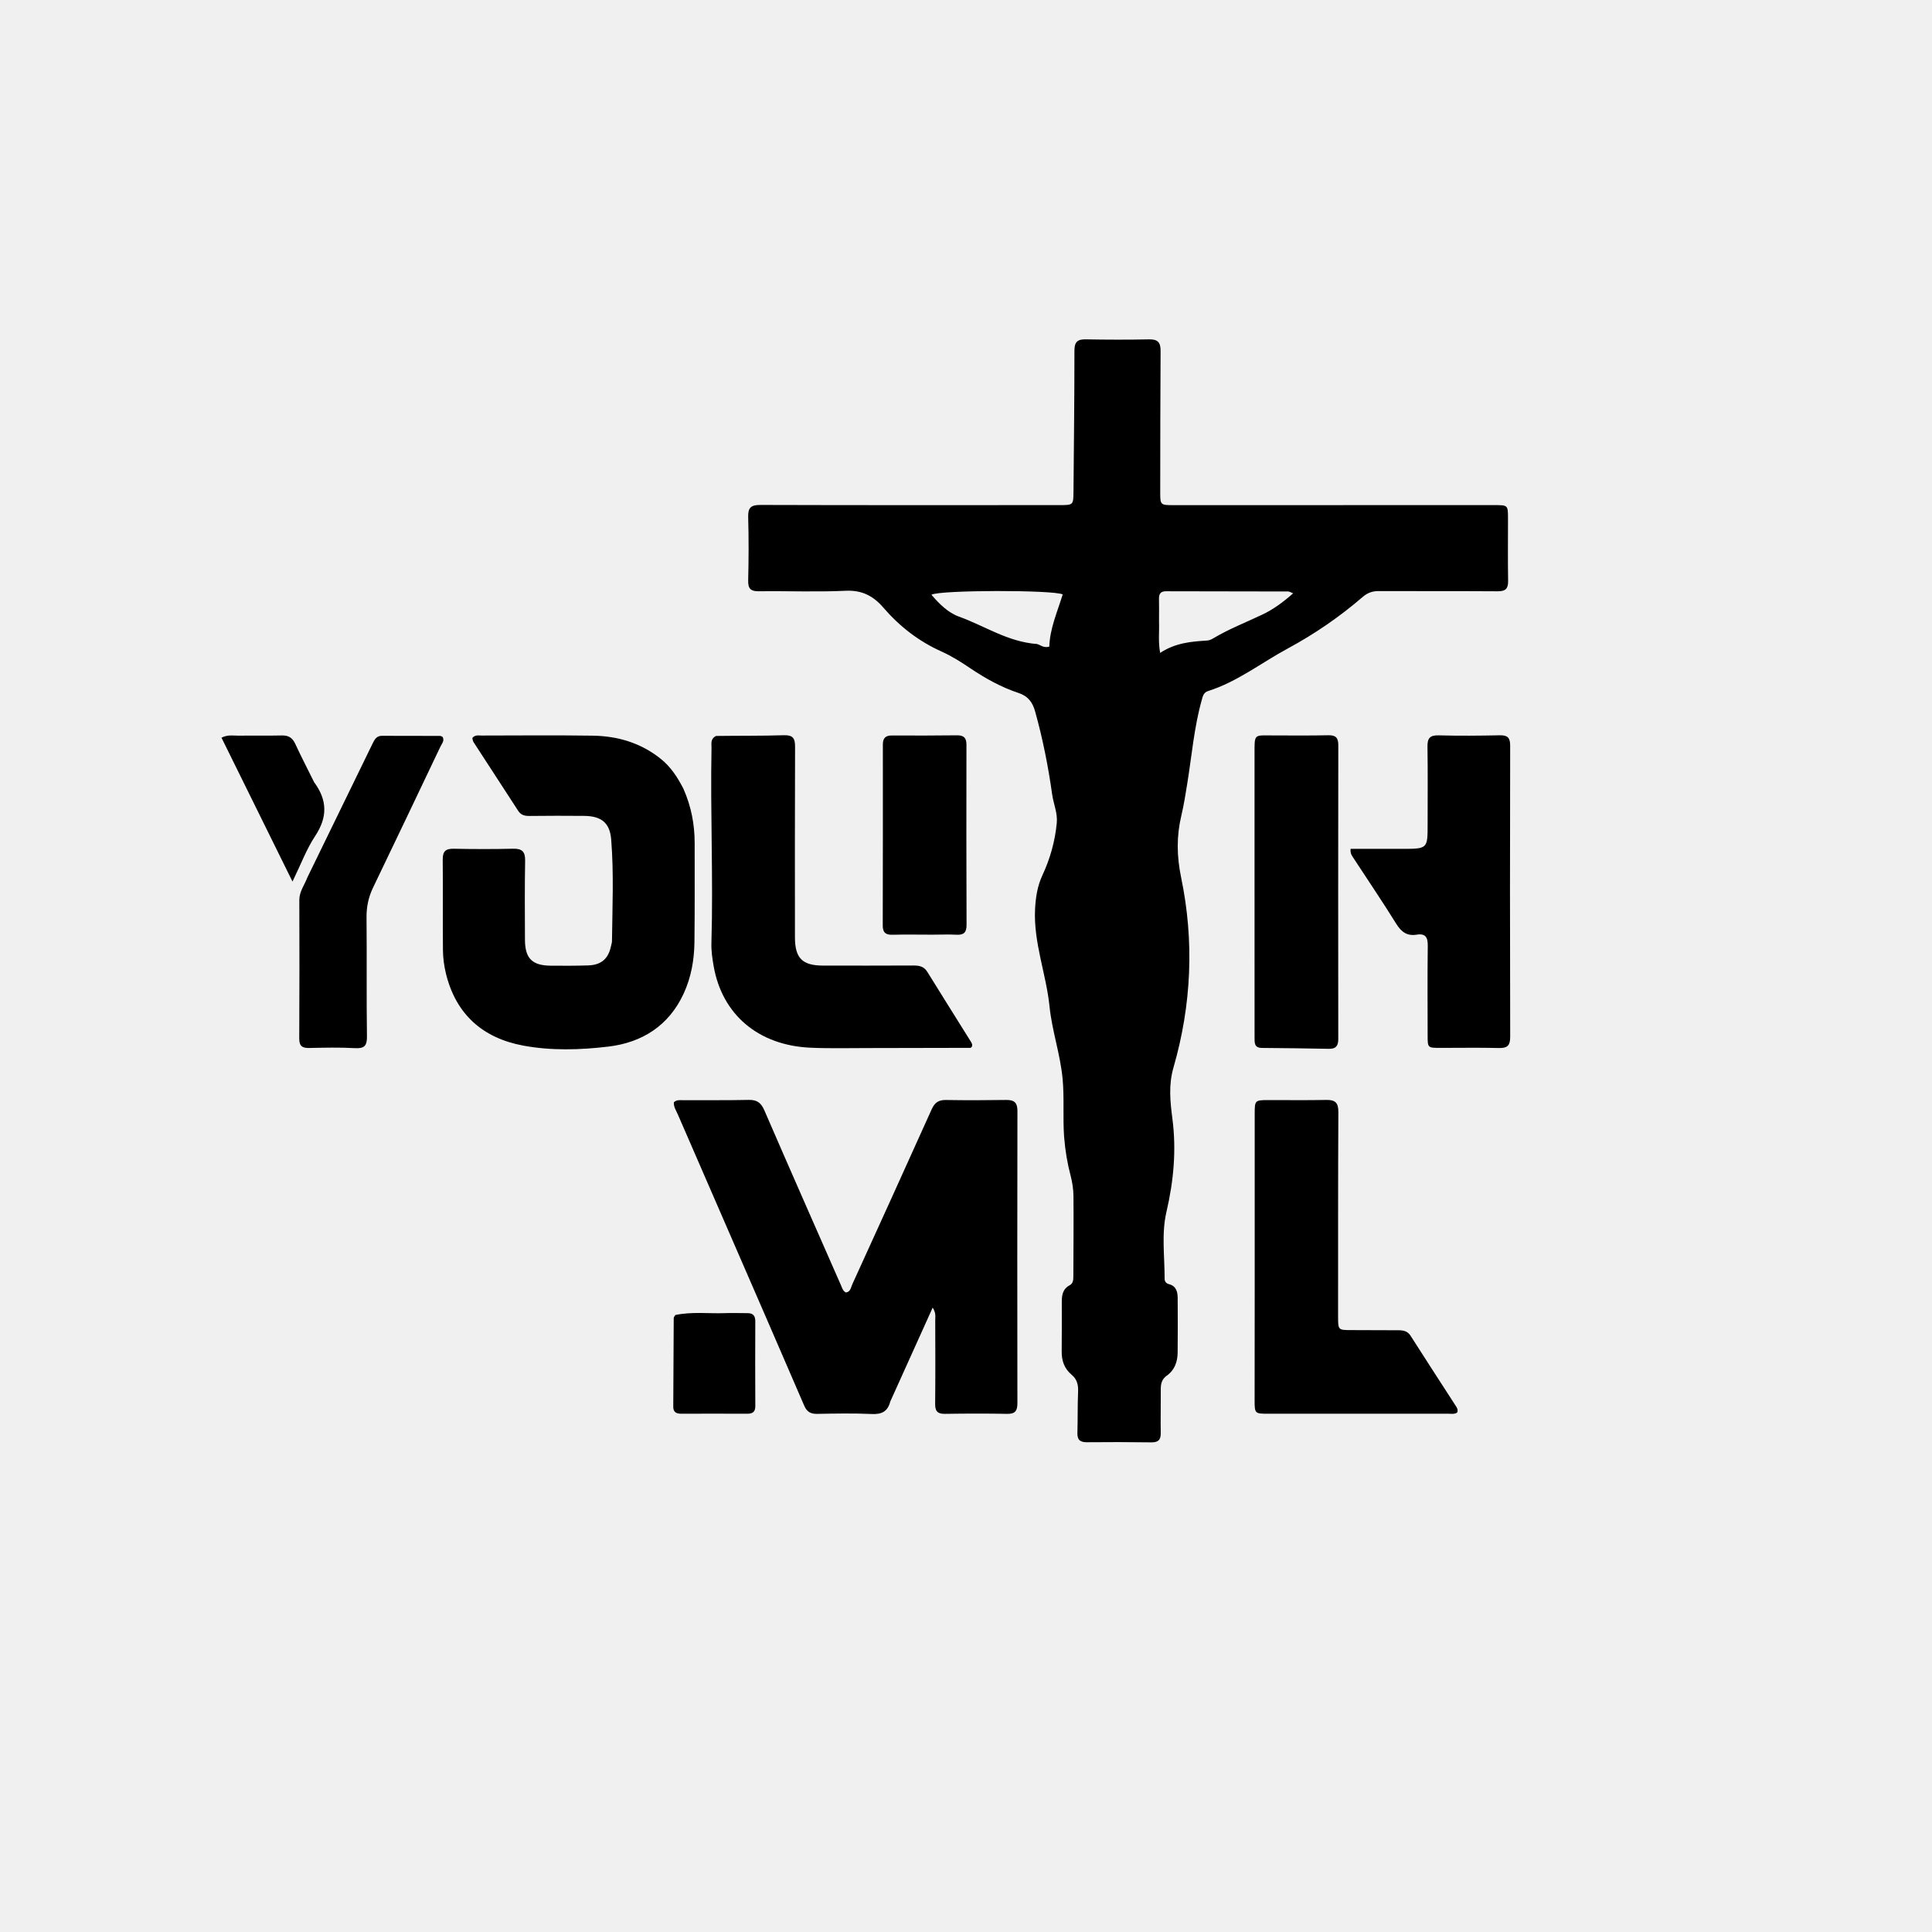
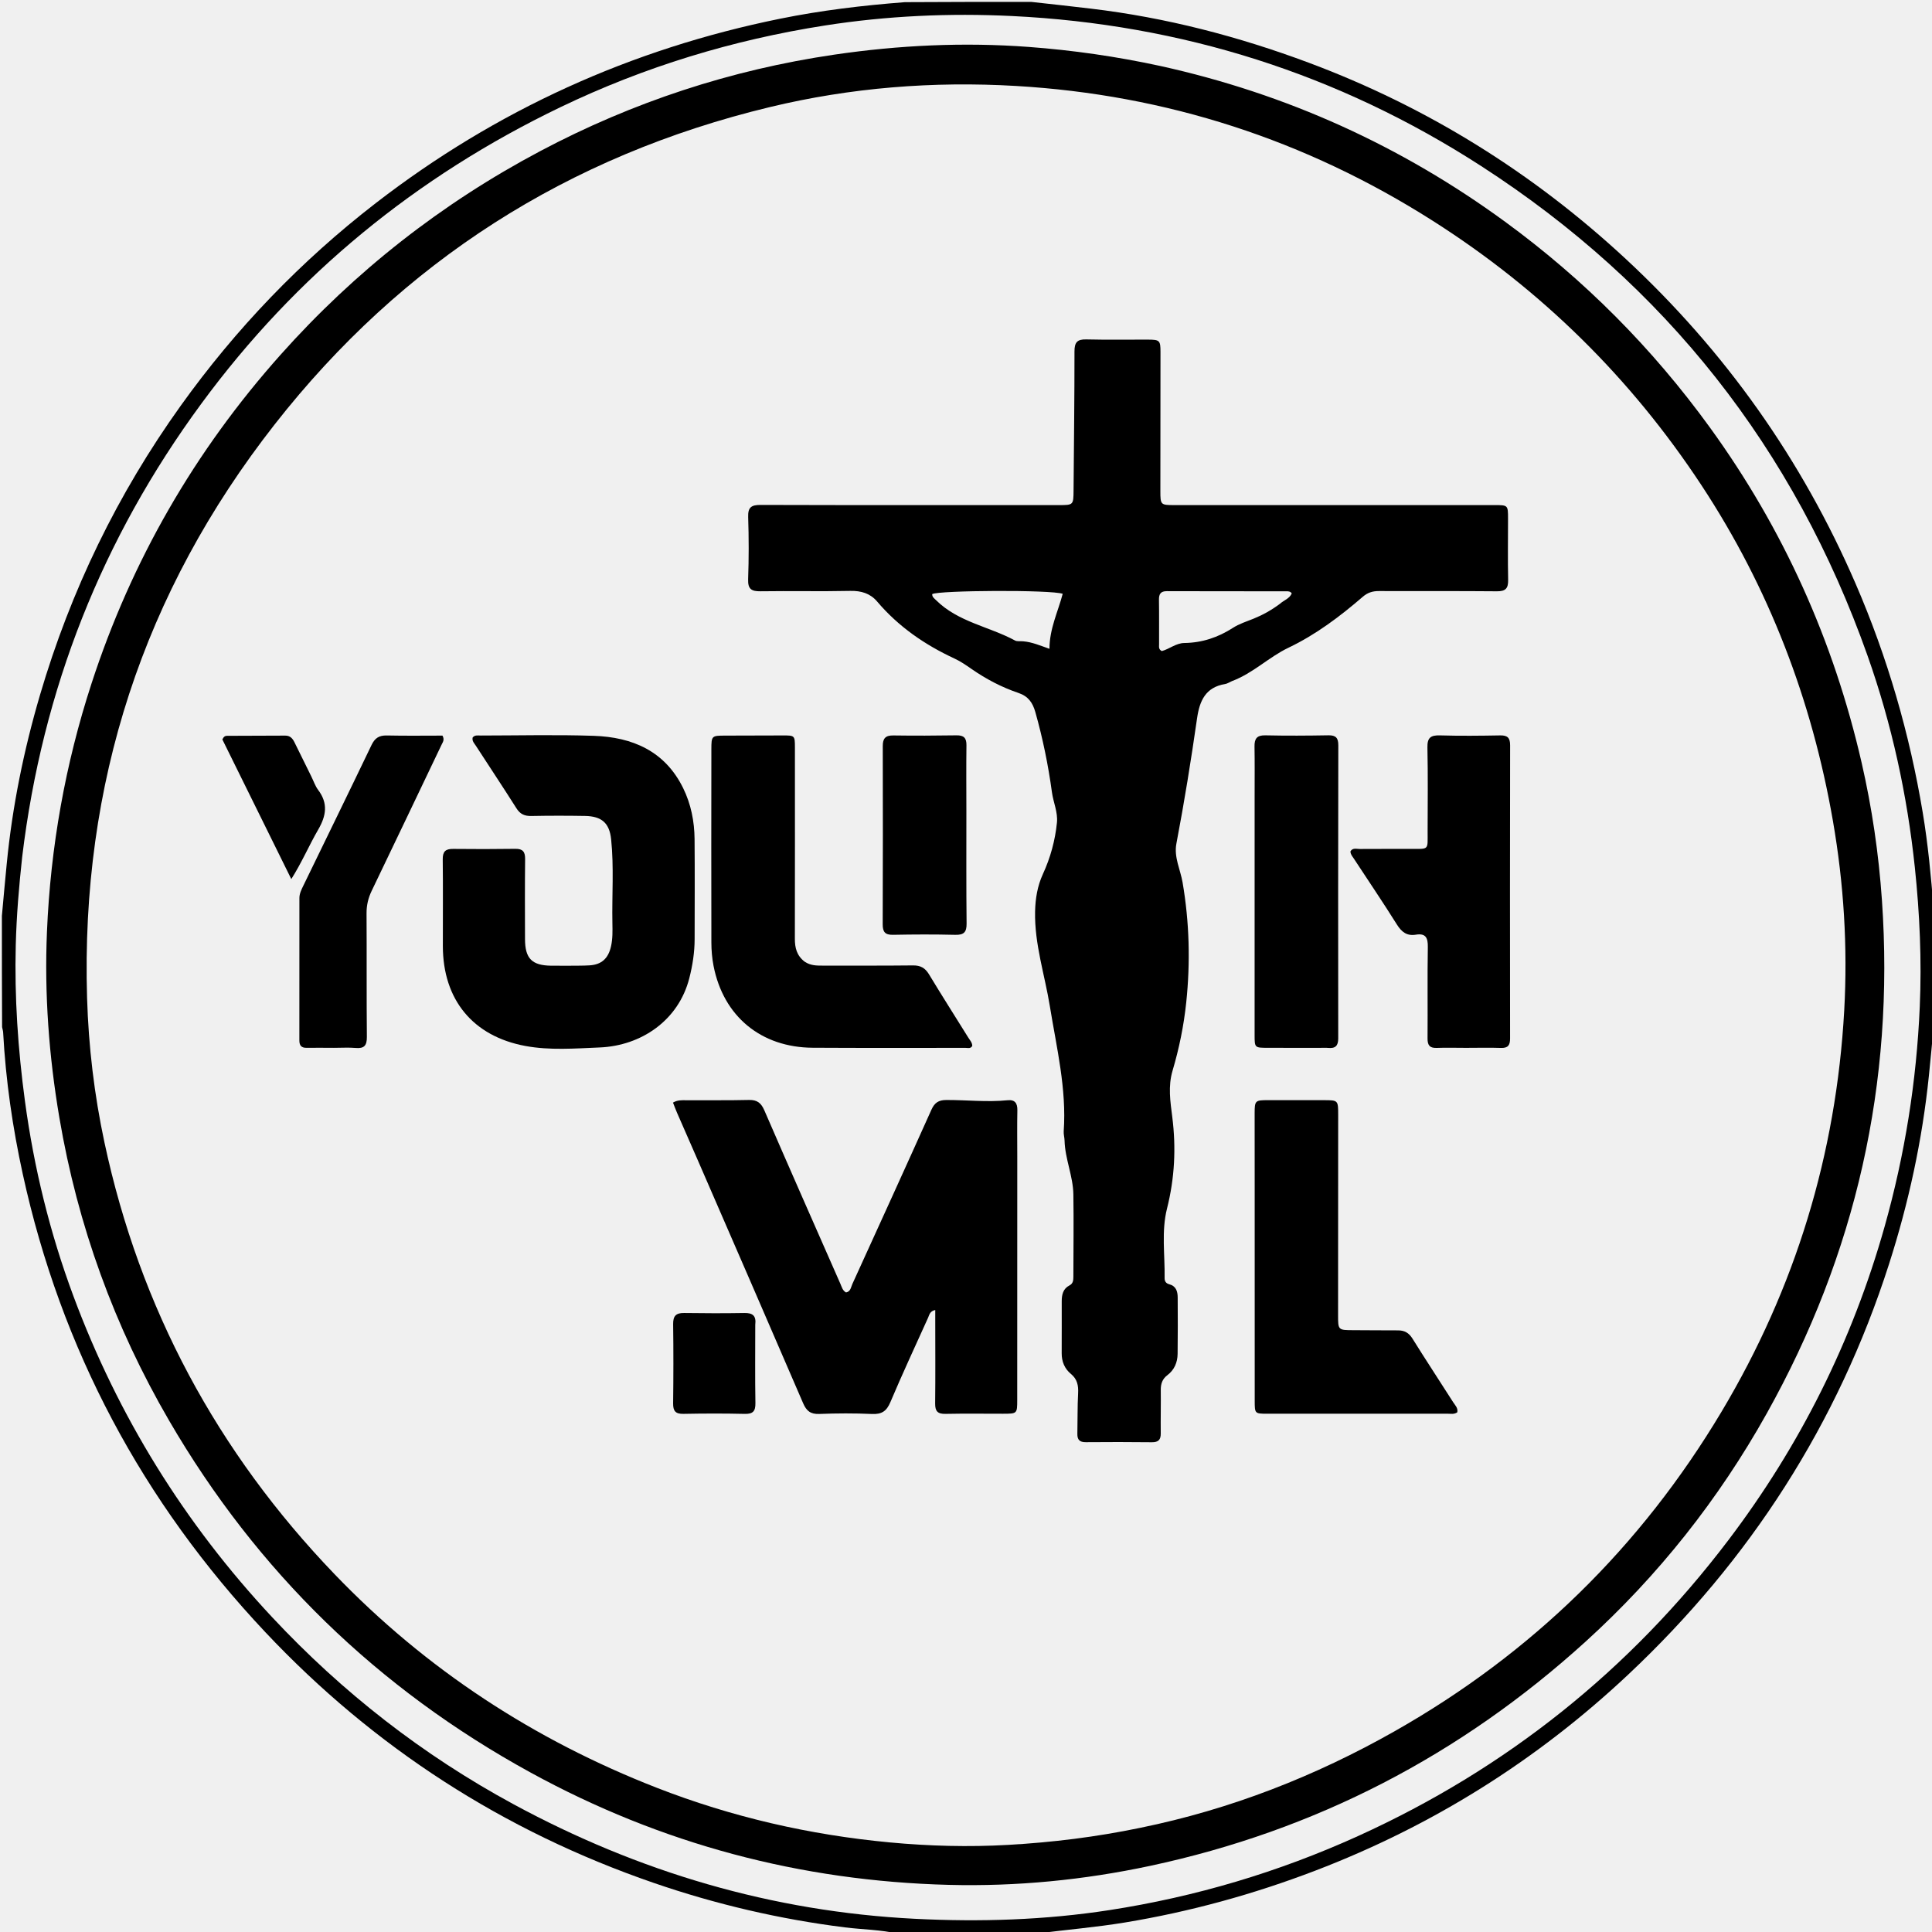
- <svg xmlns="http://www.w3.org/2000/svg" version="1.1" id="Layer_1" x="0px" y="0px" width="100%" viewBox="0 0 1024 1024" enable-background="new 0 0 1024 1024" xml:space="preserve">
-   <path fill="#000000" opacity="1" stroke="none" d=" M564.003,602.643      C563.257,592.04 564.156,581.883 563.199,571.725      C561.977,558.753 557.59,546.385 556.278,533.489      C554.513,516.14 547.718,499.571 548.611,481.806      C548.926,475.557 549.871,469.537 552.503,463.898      C556.627,455.06 559.201,445.814 560.119,436.142      C560.612,430.943 558.368,426.067 557.657,420.992      C555.581,406.164 552.668,391.513 548.635,377.072      C547.258,372.141 544.851,368.947 539.838,367.285      C530.624,364.23 522.197,359.538 514.138,354.101      C509.318,350.849 504.323,347.698 499.038,345.324      C486.933,339.886 476.782,332.024 468.194,322.041      C462.916,315.905 456.893,312.706 448.246,313.116      C432.95,313.84 417.592,313.179 402.265,313.384      C397.886,313.443 396.448,312.029 396.552,307.64      C396.818,296.481 396.878,285.306 396.553,274.151      C396.407,269.132 397.919,267.615 403.031,267.632      C455.854,267.802 508.679,267.728 561.503,267.719      C568.911,267.717 568.915,267.709 568.975,260.333      C569.175,235.52 569.485,210.707 569.471,185.894      C569.468,181.219 571.059,179.779 575.53,179.863      C586.691,180.071 597.861,180.103 609.021,179.872      C613.611,179.777 615.167,181.451 615.134,185.978      C614.955,210.806 614.988,235.635 614.943,260.463      C614.93,267.706 614.942,267.739 622.081,267.739      C678.737,267.734 735.394,267.724 792.051,267.719      C799.247,267.718 799.262,267.726 799.269,274.909      C799.28,285.907 799.14,296.907 799.329,307.902      C799.401,312.016 797.952,313.422 793.821,313.392      C772.825,313.243 751.828,313.383 730.832,313.278      C727.47,313.262 724.876,314.133 722.275,316.376      C710.01,326.95 696.784,336.03 682.45,343.769      C668.432,351.336 655.755,361.389 640.291,366.277      C637.792,367.066 637.449,369.247 636.863,371.355      C632.877,385.676 631.671,400.473 629.31,415.072      C628.381,420.817 627.49,426.587 626.144,432.241      C623.525,443.237 623.681,453.823 626.031,465.139      C633.041,498.888 631.54,532.676 621.957,565.845      C619.301,575.037 620.214,583.86 621.392,592.9      C623.569,609.603 622.053,625.965 618.231,642.382      C615.543,653.924 617.306,665.93 617.274,677.732      C617.27,679.211 618.057,680.244 619.556,680.623      C623.426,681.604 624.166,684.661 624.191,687.972      C624.263,697.636 624.28,707.302 624.172,716.966      C624.118,721.835 622.575,726.166 618.407,729.13      C615.981,730.855 615.228,733.196 615.242,736.055      C615.28,743.886 615.09,751.72 615.217,759.549      C615.277,763.232 613.819,764.528 610.18,764.476      C598.851,764.311 587.517,764.307 576.187,764.415      C572.655,764.448 570.937,763.32 571.05,759.554      C571.268,752.231 571.095,744.894 571.411,737.577      C571.566,733.974 570.828,731.007 568.024,728.676      C564.146,725.451 562.661,721.273 562.726,716.294      C562.842,707.464 562.748,698.631 562.773,689.8      C562.783,686.338 563.372,683.1 566.835,681.283      C568.81,680.245 568.889,678.44 568.895,676.562      C568.937,662.399 569.087,648.234 568.963,634.072      C568.931,630.446 568.395,626.734 567.467,623.226      C565.715,616.605 564.604,609.915 564.003,602.643  M614.306,329.504      C614.518,334.707 613.794,339.974 614.899,346.055      C622.961,340.726 631.376,340.016 639.856,339.501      C640.963,339.433 642.122,338.881 643.104,338.296      C651.418,333.34 660.435,329.858 669.136,325.712      C674.949,322.941 680.111,319.14 685.395,314.474      C683.981,313.925 683.389,313.496 682.797,313.494      C661.165,313.435 639.534,313.425 617.902,313.381      C615.021,313.375 614.219,314.938 614.286,317.527      C614.382,321.186 614.307,324.849 614.306,329.504  M549.678,341.348      C551.541,341.87 553.072,343.56 556.153,342.739      C556.418,333.203 560.443,324.252 563.251,315.06      C558.541,312.608 497.803,312.658 493.678,315.238      C497.88,320.104 502.466,324.734 508.314,326.834      C521.81,331.68 534.056,340.18 549.678,341.348  z" />
-   <path fill="#000000" opacity="1" stroke="none" d=" M471.878,742.807      C470.46,748.218 467.283,749.682 462.136,749.45      C452.493,749.017 442.815,749.202 433.157,749.379      C429.695,749.443 427.675,748.338 426.265,745.063      C413.428,715.255 400.468,685.5 387.534,655.733      C378.116,634.056 368.675,612.389 359.275,590.704      C358.372,588.621 356.977,586.66 357.164,584.242      C358.596,582.83 360.337,583.131 361.952,583.125      C373.613,583.076 385.278,583.233 396.933,582.976      C401.281,582.88 403.413,584.559 405.116,588.49      C418.547,619.496 432.188,650.413 445.788,681.346      C446.375,682.681 446.745,684.221 448.329,685.05      C450.819,684.735 450.958,682.412 451.726,680.724      C465.802,649.819 479.897,618.924 493.812,587.947      C495.419,584.37 497.477,582.959 501.35,583.023      C512.008,583.201 522.673,583.165 533.332,583.004      C537.533,582.94 539.265,584.407 539.256,588.806      C539.155,640.448 539.159,692.089 539.24,743.73      C539.246,747.704 538.101,749.453 533.844,749.373      C522.854,749.167 511.854,749.195 500.863,749.37      C496.947,749.433 495.609,747.991 495.649,744.11      C495.804,729.285 495.738,714.458 495.694,699.632      C495.688,697.871 496.201,696 494.338,693.068      C486.673,710.045 479.357,726.251 471.878,742.807  z" />
-   <path fill="#000000" opacity="1" stroke="none" d=" M362.203,418.008      C366.404,427.471 368.199,437.043 368.184,446.988      C368.158,464.485 368.284,481.985 368.067,499.481      C367.95,508.857 366.309,518.045 362.344,526.645      C354.501,543.656 340.285,552.58 322.522,554.705      C307.552,556.496 292.159,556.971 277.206,554.169      C255.826,550.161 241.629,537.598 236.361,516.022      C235.383,512.015 234.815,507.809 234.772,503.688      C234.602,487.692 234.835,471.691 234.657,455.695      C234.608,451.37 236.039,449.767 240.405,449.855      C250.899,450.066 261.405,450.088 271.898,449.844      C276.595,449.735 278.414,451.259 278.328,456.13      C278.08,470.124 278.175,484.126 278.239,498.124      C278.284,507.955 282.045,511.733 291.829,511.83      C298.493,511.896 305.164,511.9 311.823,511.681      C318.745,511.453 322.503,508.08 323.859,501.354      C324.023,500.538 324.351,499.727 324.36,498.91      C324.569,480.925 325.388,462.918 323.944,444.969      C323.23,436.086 318.725,432.54 309.659,432.44      C299.994,432.333 290.327,432.373 280.663,432.472      C278.151,432.498 276.143,432.052 274.674,429.782      C266.802,417.614 258.859,405.491 250.98,393.327      C250.567,392.689 250.519,391.815 250.335,391.171      C251.777,389.391 253.551,389.852 255.146,389.85      C274.811,389.827 294.478,389.637 314.138,389.919      C327.436,390.111 339.745,393.765 350.325,402.292      C355.515,406.475 359.042,411.851 362.203,418.008  z" />
-   <path fill="#000000" opacity="1" stroke="none" d=" M379.549,390.072      C391.821,389.913 403.654,390.056 415.472,389.689      C420.241,389.54 421.417,391.315 421.4,395.756      C421.266,429.408 421.314,463.062 421.334,496.715      C421.34,507.872 425.208,511.768 436.296,511.786      C452.289,511.812 468.283,511.807 484.276,511.739      C487.294,511.726 489.76,512.285 491.503,515.107      C499.117,527.434 506.837,539.695 514.51,551.984      C515.039,552.831 515.564,553.705 515.104,554.776      C514.855,554.989 514.609,555.38 514.363,555.381      C496.226,555.44 478.089,555.489 459.953,555.492      C449.802,555.493 439.636,555.763 429.505,555.303      C401.874,554.048 382.782,537.728 378.275,512.198      C377.555,508.117 376.943,503.922 377.065,499.803      C378.09,465.327 376.444,430.853 377.116,396.381      C377.16,394.168 376.407,391.583 379.549,390.072  z" />
-   <path fill="#000000" opacity="1" stroke="none" d=" M665.017,685      C665.013,653.029 664.99,621.559 665.019,590.088      C665.026,583.252 665.248,583.085 672.026,583.068      C682.35,583.041 692.677,583.21 702.996,582.993      C707.686,582.895 709.381,584.485 709.356,589.341      C709.172,625.473 709.223,661.607 709.213,697.74      C709.211,704.976 709.236,704.967 716.266,704.982      C724.592,705 732.918,705.027 741.243,705.066      C743.806,705.079 746.033,705.46 747.647,708.003      C755.408,720.229 763.334,732.35 771.177,744.525      C771.966,745.751 773.005,746.969 772.35,748.655      C770.849,749.693 769.137,749.297 767.515,749.298      C735.545,749.32 703.574,749.321 671.604,749.306      C665.205,749.303 664.969,749.028 664.972,742.445      C664.982,723.464 665.001,704.482 665.017,685  z" />
-   <path fill="#000000" opacity="1" stroke="none" d=" M742.988,449.916      C756.677,449.908 756.674,449.908 756.671,436.837      C756.668,423.181 756.812,409.522 756.593,395.868      C756.522,391.434 757.709,389.629 762.471,389.756      C773.288,390.045 784.122,389.941 794.943,389.72      C799.038,389.637 800.428,390.992 800.418,395.173      C800.302,446.635 800.286,498.098 800.431,549.56      C800.444,554.242 798.875,555.58 794.393,555.47      C784.074,555.218 773.743,555.407 763.418,555.4      C756.712,555.395 756.685,555.382 756.678,548.854      C756.659,533.032 756.542,517.208 756.745,501.389      C756.802,496.971 755.682,494.614 750.898,495.39      C745.79,496.218 742.72,493.957 740.025,489.614      C732.744,477.879 724.981,466.443 717.43,454.875      C716.636,453.66 715.574,452.511 715.853,449.917      C724.73,449.917 733.61,449.917 742.988,449.916  z" />
-   <path fill="#000000" opacity="1" stroke="none" d=" M664.929,400.049      C664.941,388.736 664.422,389.774 674.585,389.795      C684.412,389.815 694.243,389.914 704.066,389.701      C708.001,389.616 709.333,391.069 709.327,394.93      C709.248,446.9 709.244,498.87 709.311,550.839      C709.315,554.515 707.878,555.964 704.306,555.898      C692.486,555.679 680.665,555.492 668.843,555.426      C664.751,555.404 664.948,552.676 664.946,549.952      C664.936,533.295 664.938,516.638 664.936,499.981      C664.933,466.834 664.93,433.687 664.929,400.049  z" />
-   <path fill="#000000" opacity="1" stroke="none" d=" M162.934,465.029      C174.617,441.055 186.161,417.432 197.639,393.777      C198.66,391.672 199.823,389.999 202.356,389.996      C212.674,389.984 222.992,390.006 233.31,390.052      C233.756,390.054 234.201,390.419 234.624,390.605      C235.672,392.694 234.193,394.131 233.438,395.714      C221.55,420.649 209.703,445.603 197.711,470.487      C195.265,475.563 194.216,480.69 194.271,486.343      C194.479,507.322 194.187,528.307 194.493,549.284      C194.569,554.514 192.948,555.809 187.961,555.533      C179.992,555.092 171.979,555.278 163.99,555.449      C160.3,555.528 158.584,554.55 158.608,550.444      C158.75,525.966 158.718,501.488 158.65,477.01      C158.637,472.562 161.32,469.219 162.934,465.029  z" />
-   <path fill="#000000" opacity="1" stroke="none" d=" M493.999,495.397      C486.667,495.393 479.832,495.255 473.004,495.437      C469.397,495.534 467.869,494.245 467.878,490.562      C467.953,458.568 467.956,426.574 467.935,394.581      C467.933,391.226 469.341,389.797 472.751,389.818      C484.248,389.89 495.747,389.873 507.244,389.734      C510.886,389.69 512.244,391.115 512.237,394.765      C512.171,426.592 512.178,458.419 512.292,490.246      C512.306,494.168 510.856,495.628 506.994,495.427      C502.839,495.21 498.664,495.389 493.999,495.397  z" />
-   <path fill="#000000" opacity="1" stroke="none" d=" M357.944,696.983      C366.879,695.124 375.549,696.305 384.18,695.989      C388.172,695.843 392.176,696 396.174,695.996      C399.053,695.993 400.331,697.296 400.318,700.277      C400.248,715.272 400.253,730.267 400.33,745.262      C400.345,748.352 398.9,749.32 396.05,749.307      C384.387,749.251 372.724,749.272 361.061,749.299      C358.533,749.305 356.83,748.505 356.844,745.638      C356.921,729.981 356.989,714.324 357.09,698.666      C357.093,698.203 357.426,697.741 357.944,696.983  z" />
-   <path fill="#000000" opacity="1" stroke="none" d=" M166.497,414.589      C173.636,424.234 173.572,433.247 167.036,443.119      C162.431,450.076 159.478,458.127 155.027,467.248      C142.053,440.959 129.785,416.102 117.393,390.992      C120.824,389.253 123.687,389.956 126.418,389.919      C134.073,389.815 141.732,389.986 149.384,389.811      C152.823,389.733 154.942,390.942 156.415,394.107      C159.571,400.892 163.008,407.547 166.497,414.589  z" />
+ <svg xmlns="http://www.w3.org/2000/svg" version="1.1" id="Layer_1" x="0px" y="0px" width="100%" viewBox="0 0 1024 1024" enable-background="new 0 0 1024 1024" fill="white" xml:space="preserve">
+   <path fill="#000000" opacity="1" stroke="none" d=" M1025,542.531   C1024.118,552.079 1023.28,561.162 1022.346,570.236   C1018.845,604.259 1011.635,637.514 1001.202,670.054   C974.075,754.658 927.454,827.039 862.842,887.699   C814.491,933.092 759.194,967.745 697.104,991.494   C664.349,1004.023 630.749,1013.27 596.206,1018.965   C580.814,1021.503 565.215,1022.786 549.355,1024.819   C524.979,1025 500.958,1025 476.469,1025   C466.755,1022.721 457.219,1022.735 447.835,1021.555   C413.207,1017.203 379.435,1009.327 346.469,997.97   C266.975,970.585 198.22,926.238 140.673,865.129   C75.646,796.076 32.349,715.147 12.057,622.243   C6.656,597.514 3.038,572.516 1.664,547.217   C1.62,546.399 1.368,545.592 1.107,544.39   C1,524.646 1,505.292 1,485.469   C1.858,475.909 2.688,466.816 3.578,457.728   C6.551,427.36 12.597,397.61 21.205,368.339   C37.473,313.023 62.248,261.859 95.817,214.995   C125.02,174.226 159.423,138.381 199.1,107.707   C262.911,58.374 334.51,25.934 413.516,9.911   C435.204,5.512 457.168,2.879 479.624,1.145   C502.021,1 524.042,1 546.531,1   C557.395,2.189 567.795,3.343 578.186,4.575   C617.88,9.281 656.267,19.271 693.664,33.239   C756.594,56.745 812.564,91.635 861.715,137.265   C914.299,186.083 954.999,243.453 983.531,309.417   C1000.399,348.416 1012.129,388.872 1019.097,430.734   C1021.881,447.459 1023.465,464.337 1024.86,481.621   C1025,502.021 1025,522.042 1025,542.531  M11.766,454.104   C10.07,469.659 8.755,485.248 8.354,500.889   C7.646,528.568 9.514,556.096 13.213,583.537   C17.988,618.963 26.461,653.48 38.906,686.941   C62.607,750.67 97.768,807.41 144.207,857.112   C181.493,897.019 224.087,930.233 272.06,956.222   C338.435,992.181 409.209,1013.184 484.898,1017.003   C519.453,1018.747 553.861,1017.675 588.004,1012.399   C633.632,1005.348 677.556,992.301 719.688,973.193   C798.416,937.487 863.856,885.151 916.031,816.364   C954.076,766.206 981.797,710.772 998.894,650.079   C1009.631,611.964 1015.8,573.109 1017.517,533.611   C1018.587,508.981 1017.498,484.368 1014.908,459.79   C1010.859,421.383 1002.718,383.935 989.85,347.561   C951.036,237.845 882.779,151.163 785.062,88.023   C709.428,39.152 626.285,12.871 536.375,8.496   C503.223,6.883 470.09,8.377 437.246,13.507   C388.425,21.133 341.578,35.388 297.025,56.82   C220.667,93.55 156.917,145.641 106.668,214.014   C54.166,285.451 22.505,365.162 11.766,454.104  z" />
+   <path fill="#000000" opacity="1" stroke="none" d=" M614.796,34.928   C681.873,49.696 742.739,77.334 797.781,117.568   C839.64,148.166 875.818,184.539 906.295,226.589   C945.245,280.329 971.876,339.608 986.691,404.205   C992.193,428.191 995.752,452.491 997.464,477.101   C1004.201,573.945 983.712,664.608 936.355,749.262   C910.919,794.729 878.906,835.12 840.404,870.087   C774.143,930.263 697.237,970.248 609.537,988.957   C574.408,996.451 538.831,999.937 502.91,999.019   C424.29,997.01 350.347,977.337 281.327,939.538   C200.174,895.095 136.159,832.897 89.64,752.956   C60.568,702.997 41.147,649.434 31.456,592.325   C25.918,559.686 23.493,526.877 24.887,493.869   C26.783,448.949 34.578,405.02 48.531,362.193   C69.736,297.1 103.186,239.077 148.703,188.03   C188.131,143.812 234.062,107.781 286.432,80.04   C335.43,54.086 387.393,37.005 442.238,28.957   C476.425,23.94 510.821,22.3 545.326,24.879   C568.561,26.615 591.596,29.909 614.796,34.928  M604.467,968.761   C652.193,959.001 697.003,941.512 739.303,917.525   C811.906,876.356 869.635,819.918 912.44,748.244   C951.595,682.682 973.236,611.675 977.478,535.527   C979.352,501.879 977.254,468.283 971.472,435.017   C960.353,371.037 937.599,311.558 901.844,257.246   C864.382,200.342 816.87,153.571 759.354,117.003   C691.9,74.116 618.184,50.228 538.486,45.557   C494.583,42.985 450.948,46.422 408.065,56.749   C301.179,82.49 213.255,138.539 145.602,224.924   C75.898,313.928 42.762,415.591 46.151,528.891   C46.924,554.74 49.973,580.299 55.367,605.545   C74.152,693.47 115.167,769.67 177.377,834.405   C225.805,884.798 283.008,922.157 348.087,947.55   C387.882,963.077 429.124,972.529 471.584,976.512   C492.471,978.471 513.429,979.022 534.448,977.822   C557.746,976.492 580.801,973.684 604.467,968.761  z" />
+   <path fill="#000000" opacity="1" stroke="none" d=" M652.909,361.028   C651.496,361.652 650.467,362.365 649.353,362.546   C638.991,364.231 635.798,371.424 634.465,380.734   C631.284,402.956 627.712,425.12 623.506,447.179   C622.144,454.321 625.629,460.884 626.796,467.718   C630.406,488.855 630.969,509.974 628.728,531.324   C627.433,543.658 624.974,555.671 621.485,567.457   C619.015,575.803 620.298,583.835 621.335,592.057   C623.395,608.383 622.601,624.477 618.539,640.566   C615.502,652.597 617.472,665.098 617.267,677.391   C617.24,679.061 617.975,680.23 619.718,680.68   C623.313,681.608 624.178,684.451 624.199,687.615   C624.263,697.613 624.297,707.612 624.159,717.608   C624.097,722.127 622.422,726.096 618.693,728.908   C616.043,730.907 615.194,733.503 615.237,736.745   C615.338,744.409 615.127,752.076 615.222,759.74   C615.264,763.164 613.901,764.457 610.472,764.418   C598.809,764.286 587.143,764.284 575.479,764.387   C572.228,764.416 570.957,763.083 571.026,759.944   C571.184,752.785 571.041,745.612 571.42,738.466   C571.638,734.352 570.974,730.984 567.639,728.231   C564.249,725.433 562.689,721.67 562.716,717.213   C562.771,708.048 562.725,698.883 562.738,689.718   C562.742,686.236 563.396,683.062 566.889,681.269   C568.859,680.258 568.907,678.375 568.91,676.513   C568.935,662.016 569.129,647.517 568.905,633.024   C568.755,623.342 564.488,614.254 564.239,604.534   C564.196,602.875 563.674,601.205 563.789,599.57   C565.365,577.031 560.013,555.325 556.448,533.337   C553.741,516.648 548.264,500.376 548.617,483.178   C548.76,476.226 549.875,469.555 552.749,463.299   C556.752,454.585 559.245,445.486 560.2,436.007   C560.757,430.487 558.278,425.299 557.543,419.881   C555.597,405.546 552.694,391.401 548.761,377.45   C547.321,372.342 544.952,369.019 539.758,367.259   C530.896,364.256 522.635,359.918 514.921,354.56   C512.052,352.567 509.132,350.542 505.98,349.081   C490.214,341.778 476.222,332.168 464.901,318.819   C461.255,314.521 456.477,313.059 450.66,313.189   C434.838,313.54 419,313.148 403.173,313.387   C398.342,313.461 396.339,312.305 396.527,307.022   C396.92,296.038 396.908,285.022 396.549,274.036   C396.379,268.846 398.222,267.608 403.151,267.622   C455.807,267.776 508.465,267.718 561.122,267.716   C568.959,267.716 568.947,267.71 569.009,259.717   C569.199,235.227 569.515,210.737 569.498,186.247   C569.495,181.472 570.929,179.776 575.746,179.897   C586.571,180.168 597.407,179.967 608.238,180.006   C614.731,180.029 615.085,180.388 615.082,186.732   C615.072,211.228 615.036,235.723 615.021,260.219   C615.017,267.592 615.145,267.713 622.552,267.713   C679.042,267.713 735.532,267.708 792.022,267.709   C799.261,267.709 799.282,267.722 799.289,274.837   C799.299,285.668 799.112,296.503 799.346,307.329   C799.443,311.837 798.019,313.443 793.364,313.398   C772.536,313.198 751.705,313.37 730.876,313.273   C727.533,313.258 724.918,314.051 722.301,316.309   C710.169,326.778 697.43,336.374 682.851,343.34   C672.482,348.294 664.183,356.814 652.909,361.028  M678.478,319.958   C680.51,318.105 683.494,317.293 684.656,314.515   C683.914,313.414 682.881,313.397 681.89,313.396   C660.743,313.376 639.595,313.4 618.447,313.33   C615.088,313.319 614.222,314.919 614.273,317.977   C614.403,325.801 614.298,333.629 614.336,341.455   C614.343,342.717 613.978,344.196 615.796,345.08   C619.768,344.025 623.295,340.862 627.711,340.803   C637.14,340.676 645.578,337.86 653.489,332.766   C656.803,330.632 660.722,329.406 664.423,327.908   C669.238,325.96 673.745,323.496 678.478,319.958  M542.371,339.917   C546.99,340.297 551.257,342.139 556.231,343.883   C556.272,333.173 560.779,324.154 563.254,314.736   C557.317,312.521 497.408,312.867 494.09,314.893   C494.017,316.447 495.221,317.195 496.147,318.115   C507.825,329.73 524.267,332.047 538.069,339.522   C539.004,340.029 540.363,339.755 542.371,339.917  z" />
+   <path fill="#000000" opacity="1" stroke="none" d=" M539.176,613   C539.169,656.321 539.167,699.142 539.148,741.963   C539.145,749.292 539.11,749.303 531.595,749.311   C521.431,749.321 511.264,749.167 501.105,749.381   C496.94,749.468 495.602,747.945 495.65,743.852   C495.821,729.192 495.708,714.528 495.703,699.866   C495.702,698.094 495.702,696.323 495.702,694.336   C492.797,694.924 492.57,696.945 491.87,698.497   C485.153,713.368 478.267,728.169 471.907,743.192   C469.892,747.952 467.339,749.676 462.202,749.441   C452.891,749.016 443.536,749.06 434.22,749.424   C429.595,749.604 427.431,747.813 425.672,743.73   C407.097,700.608 388.358,657.557 369.653,614.492   C366.071,606.244 362.426,598.024 358.837,589.779   C358.061,587.999 357.398,586.169 356.697,584.398   C359.142,582.958 361.344,583.158 363.473,583.148   C374.636,583.094 385.804,583.269 396.961,583   C401.332,582.894 403.433,584.621 405.129,588.534   C418.441,619.239 431.955,649.857 445.443,680.486   C446.16,682.113 446.573,684.013 448.411,685.034   C450.865,684.547 451,682.237 451.771,680.546   C465.791,649.786 479.829,619.034 493.664,588.192   C495.353,584.425 497.489,583.04 501.565,583.023   C512.386,582.979 523.2,584.255 534.024,583.152   C537.922,582.755 539.3,584.71 539.222,588.509   C539.057,596.503 539.175,604.503 539.176,613  z" />
+   <path fill="#000000" opacity="1" stroke="none" d=" M300.996,511.861   C305.156,511.803 308.829,511.887 312.482,511.66   C318.885,511.261 322.372,507.983 323.82,501.717   C324.773,497.59 324.666,493.44 324.586,489.288   C324.3,474.475 325.453,459.63 323.914,444.85   C323.016,436.222 318.907,432.615 310.058,432.467   C300.564,432.309 291.064,432.307 281.572,432.491   C278.044,432.56 275.691,431.519 273.744,428.445   C266.707,417.331 259.422,406.374 252.266,395.334   C251.397,393.993 250.069,392.766 250.527,390.878   C251.683,389.464 253.272,389.847 254.713,389.846   C274.705,389.834 294.713,389.333 314.682,390.001   C335.166,390.685 352.412,398.035 362.07,417.686   C366.248,426.187 368.055,435.338 368.137,444.743   C368.292,462.4 368.184,480.06 368.168,497.719   C368.161,504.746 367.089,511.628 365.357,518.43   C359.621,540.964 339.723,554.279 317.873,555.176   C304.772,555.714 291.486,556.794 278.49,554.393   C250.572,549.234 234.759,529.802 234.722,501.445   C234.702,486.119 234.844,470.791 234.661,455.466   C234.611,451.281 236.173,449.889 240.195,449.938   C251.188,450.071 262.186,450.044 273.179,449.897   C277.119,449.844 278.36,451.5 278.32,455.304   C278.17,469.463 278.225,483.624 278.267,497.785   C278.297,508.017 281.919,511.684 292.005,511.839   C294.836,511.883 297.668,511.856 300.996,511.861  z" />
+   <path fill="#000000" opacity="1" stroke="none" d=" M426.484,509.713   C429.595,511.789 432.761,511.802 435.943,511.798   C451.932,511.778 467.922,511.873 483.91,511.693   C487.886,511.648 490.347,513.028 492.399,516.427   C499.198,527.687 506.271,538.78 513.216,549.951   C514.078,551.336 515.311,552.572 515.32,554.35   C514.447,555.963 512.96,555.394 511.728,555.394   C484.746,555.402 457.764,555.482 430.783,555.327   C403.357,555.17 383.43,538.7 378.201,511.969   C377.408,507.912 377.052,503.708 377.043,499.571   C376.964,465.428 376.996,431.284 377.04,397.141   C377.049,389.982 377.212,389.905 384.333,389.886   C394.492,389.859 404.652,389.839 414.812,389.803   C421.197,389.78 421.319,389.847 421.322,396.106   C421.336,429.917 421.358,463.728 421.294,497.538   C421.285,502.283 422.24,506.452 426.484,509.713  z" />
+   <path fill="#000000" opacity="1" stroke="none" d=" M665.006,628   C664.995,615.003 664.956,602.507 664.985,590.01   C665.001,583.333 665.277,583.107 672.129,583.102   C681.96,583.095 691.791,583.098 701.622,583.113   C709.248,583.125 709.266,583.136 709.264,590.999   C709.251,626.323 709.227,661.647 709.209,696.971   C709.205,705.027 709.211,705.007 717.492,705.025   C725.323,705.042 733.154,705.15 740.984,705.13   C744.446,705.121 746.753,706.451 748.661,709.518   C755.699,720.833 763.052,731.953 770.204,743.198   C771.223,744.8 772.871,746.266 772.391,748.548   C770.711,749.755 768.824,749.284 767.053,749.286   C735.228,749.316 703.403,749.312 671.578,749.301   C665.087,749.299 665.026,749.205 665.025,742.471   C665.02,704.48 665.013,666.49 665.006,628  z" />
+   <path fill="#000000" opacity="1" stroke="none" d=" M777,555.387   C771.503,555.381 766.499,555.227 761.509,555.418   C757.787,555.561 756.602,554.016 756.63,550.405   C756.752,534.247 756.51,518.084 756.774,501.929   C756.854,497.048 755.666,494.546 750.427,495.401   C745.676,496.177 742.881,493.991 740.376,489.995   C732.946,478.145 725.092,466.562 717.422,454.862   C716.705,453.768 715.748,452.758 715.771,451.219   C716.964,449.224 718.994,449.991 720.684,449.977   C729.513,449.902 738.343,449.972 747.172,449.938   C757.695,449.897 756.648,450.92 756.668,440.672   C756.697,425.845 756.877,411.014 756.564,396.194   C756.454,391.011 758.255,389.627 763.192,389.771   C773.844,390.083 784.515,389.963 795.174,389.778   C799.069,389.711 800.399,391.109 800.391,395.011   C800.297,446.821 800.297,498.631 800.369,550.442   C800.374,554.056 799.224,555.553 795.49,555.427   C789.5,555.224 783.497,555.382 777,555.387  z" />
+   <path fill="#000000" opacity="1" stroke="none" d=" M698.966,555.4   C689.648,555.39 680.823,555.385 671.998,555.367   C664.982,555.352 664.968,555.344 664.968,548.52   C664.967,506.062 664.974,463.604 664.976,421.147   C664.976,412.655 665.065,404.162 664.919,395.673   C664.849,391.565 666.119,389.645 670.657,389.745   C681.807,389.992 692.968,389.921 704.121,389.728   C708.069,389.66 709.34,391.17 709.333,395.004   C709.24,446.786 709.22,498.568 709.291,550.35   C709.296,554.34 707.749,555.788 703.953,555.417   C702.469,555.272 700.958,555.398 698.966,555.4  z" />
+   <path fill="#000000" opacity="1" stroke="none" d=" M176.999,555.377   C171.838,555.367 167.175,555.297 162.514,555.368   C159.755,555.41 158.667,554.176 158.671,551.46   C158.71,526.318 158.697,501.176 158.69,476.034   C158.69,473.606 159.758,471.518 160.772,469.43   C172.837,444.577 184.991,419.767 196.932,394.856   C198.705,391.158 200.973,389.726 205.024,389.816   C214.964,390.037 224.912,389.888 234.521,389.888   C235.734,392.092 234.695,393.353 234.065,394.671   C221.731,420.498 209.423,446.339 197.012,472.129   C195.166,475.966 194.251,479.801 194.279,484.096   C194.42,505.907 194.238,527.721 194.446,549.531   C194.489,554.12 193.076,555.849 188.483,555.443   C184.848,555.121 181.162,555.377 176.999,555.377  z" />
+   <path fill="#000000" opacity="1" stroke="none" d=" M512.2,430   C512.209,450.164 512.103,469.83 512.312,489.492   C512.361,494.082 510.881,495.592 506.295,495.479   C495.303,495.208 484.297,495.255 473.302,495.467   C469.103,495.548 467.836,493.937 467.851,489.902   C467.965,458.406 467.962,426.91 467.886,395.414   C467.876,391.387 469.314,389.746 473.456,389.804   C484.619,389.961 495.788,389.924 506.95,389.745   C510.834,389.683 512.286,391.11 512.236,395.005   C512.086,406.501 512.193,418.001 512.2,430  z" />
+   <path fill="#000000" opacity="1" stroke="none" d=" M400.302,702.156   C400.301,716.296 400.159,729.959 400.384,743.617   C400.456,747.953 399.127,749.494 394.698,749.388   C383.876,749.129 373.04,749.165 362.215,749.372   C358.019,749.452 356.723,747.849 356.773,743.797   C356.946,729.805 356.968,715.808 356.781,701.816   C356.723,697.484 358.292,695.854 362.581,695.919   C373.241,696.08 383.907,696.098 394.566,695.922   C398.798,695.852 400.922,697.229 400.302,702.156  z" />
+   <path fill="#000000" opacity="1" stroke="none" d=" M164.861,411.243   C166.214,413.959 167.053,416.601 168.629,418.687   C173.991,425.786 172.914,432.368 168.654,439.705   C163.838,447.999 160.088,456.912 154.395,465.935   C142.141,441.113 129.886,416.291 117.851,391.913   C118.624,390.335 119.419,390.006 120.251,390.002   C130.566,389.947 140.882,389.95 151.197,389.888   C153.769,389.873 155.073,391.38 156.086,393.455   C158.931,399.285 161.816,405.095 164.861,411.243  z" />
</svg>
